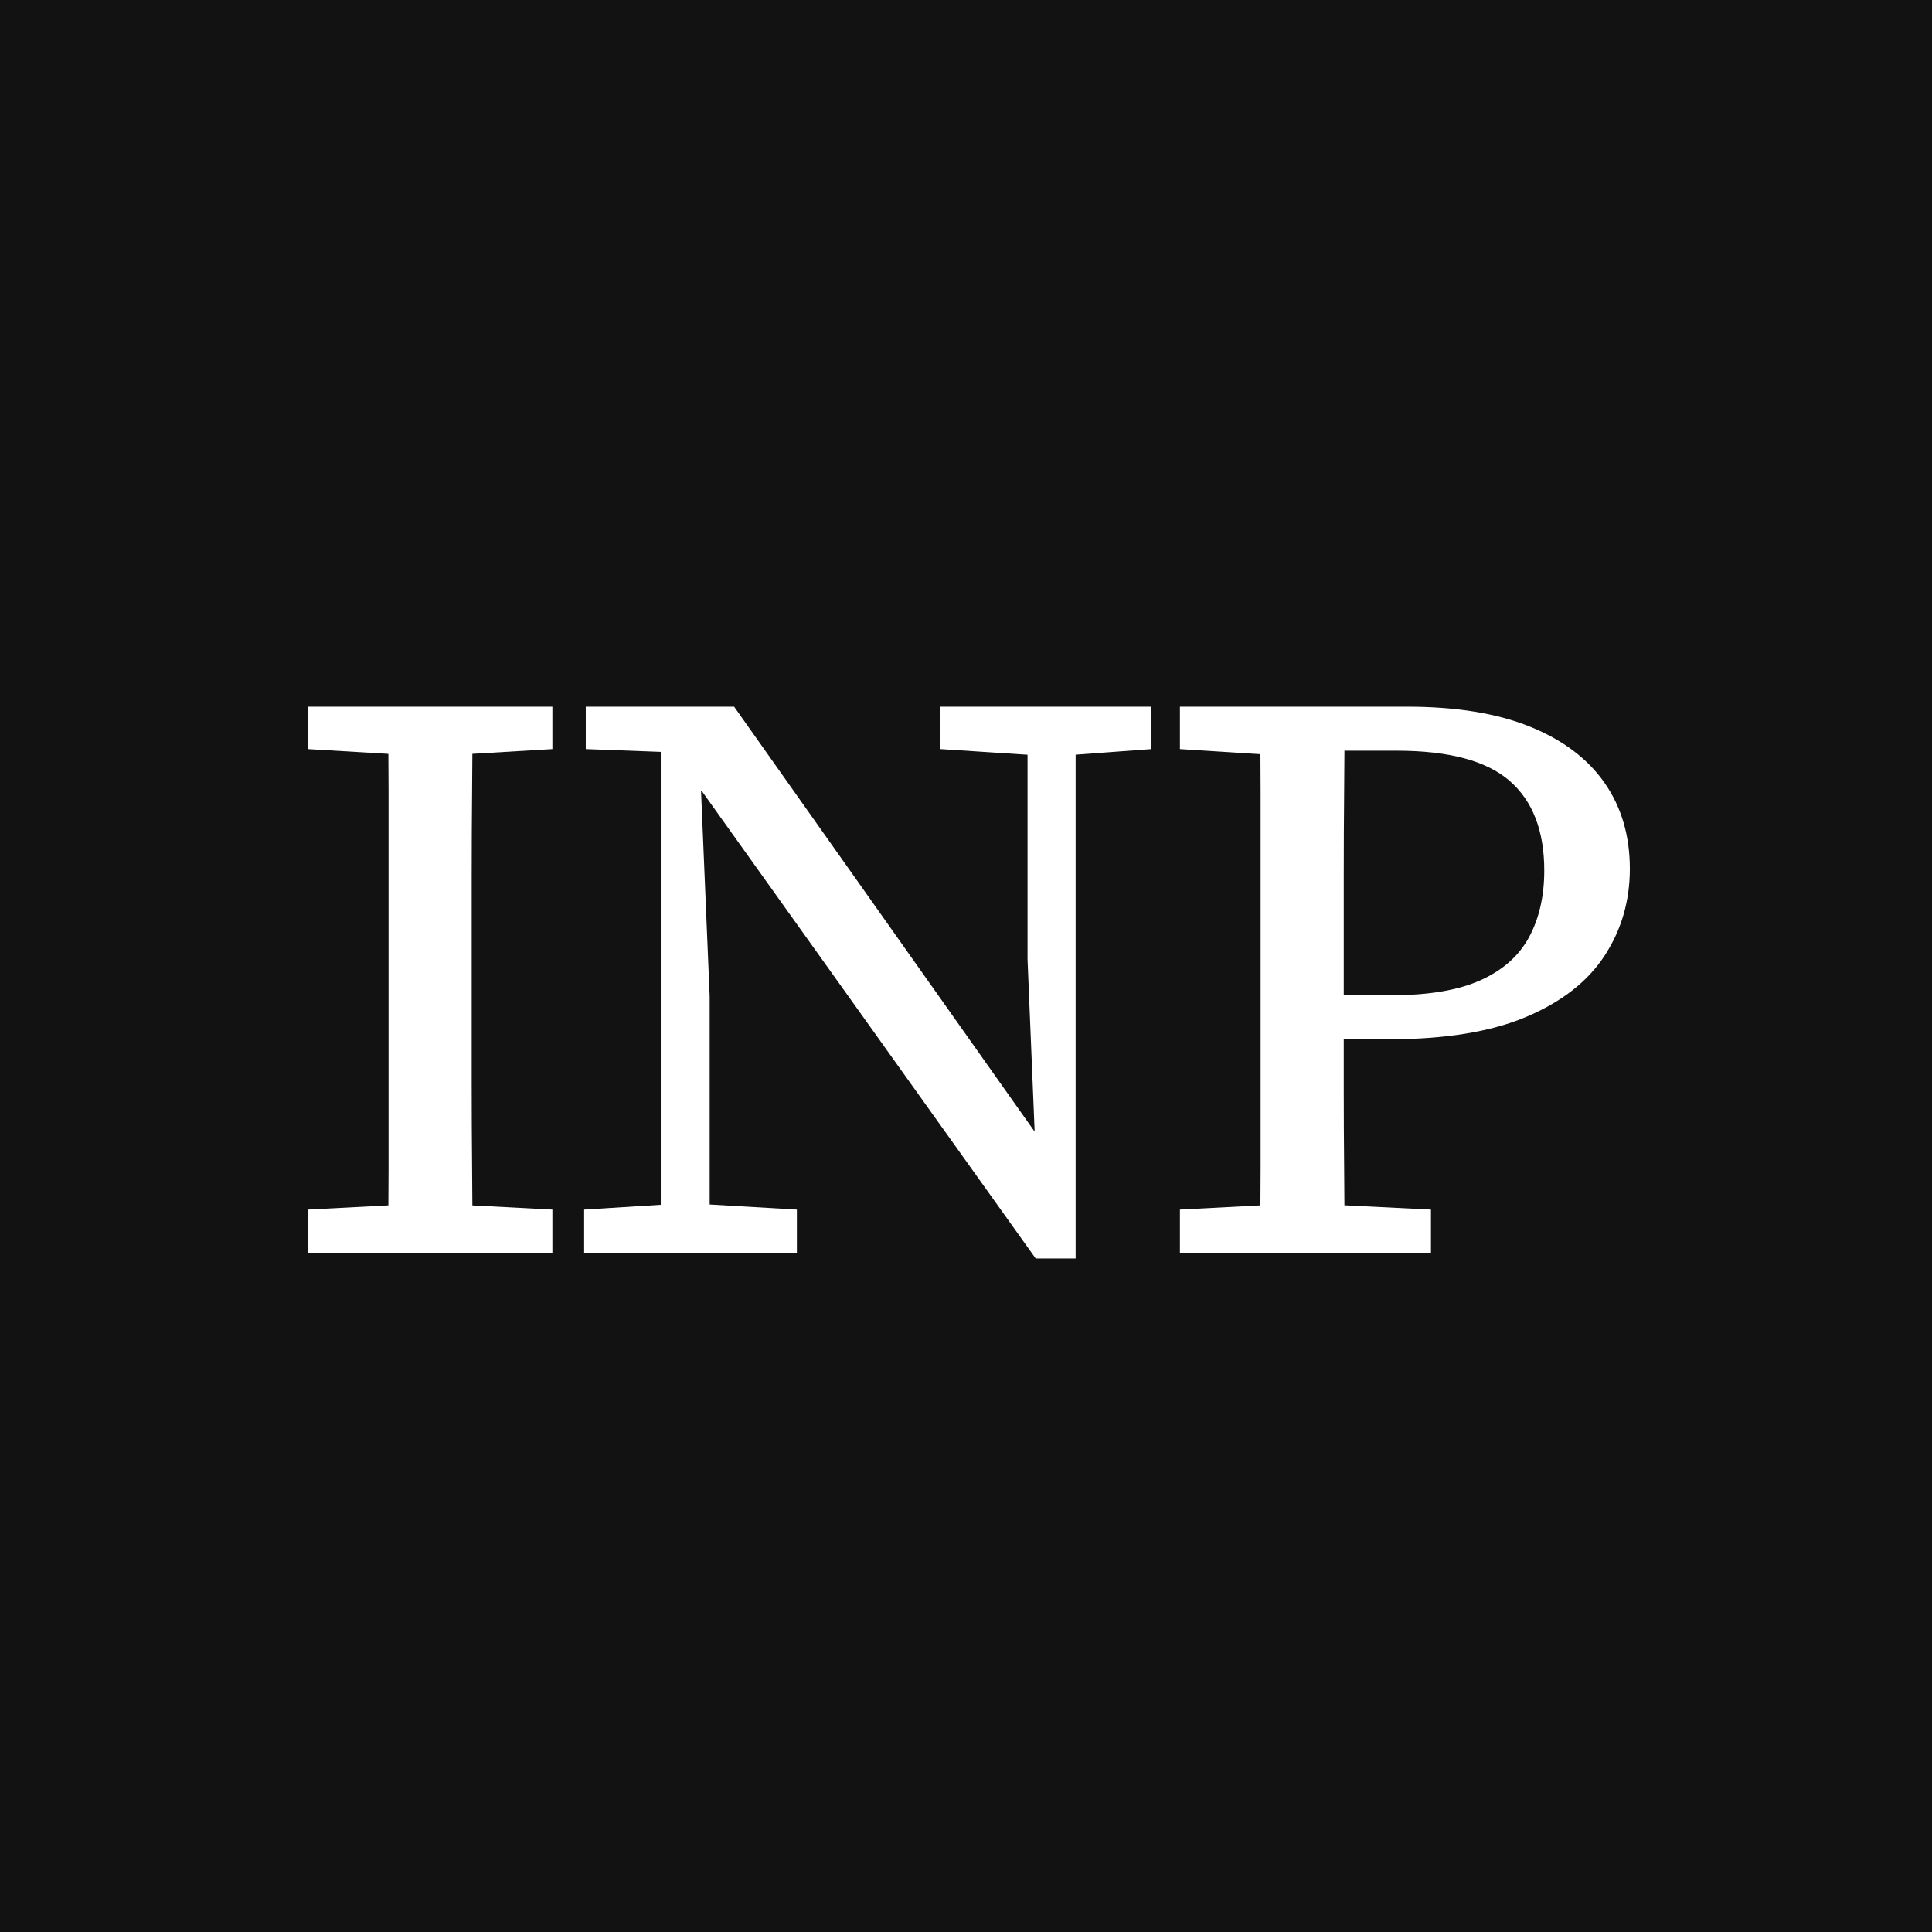
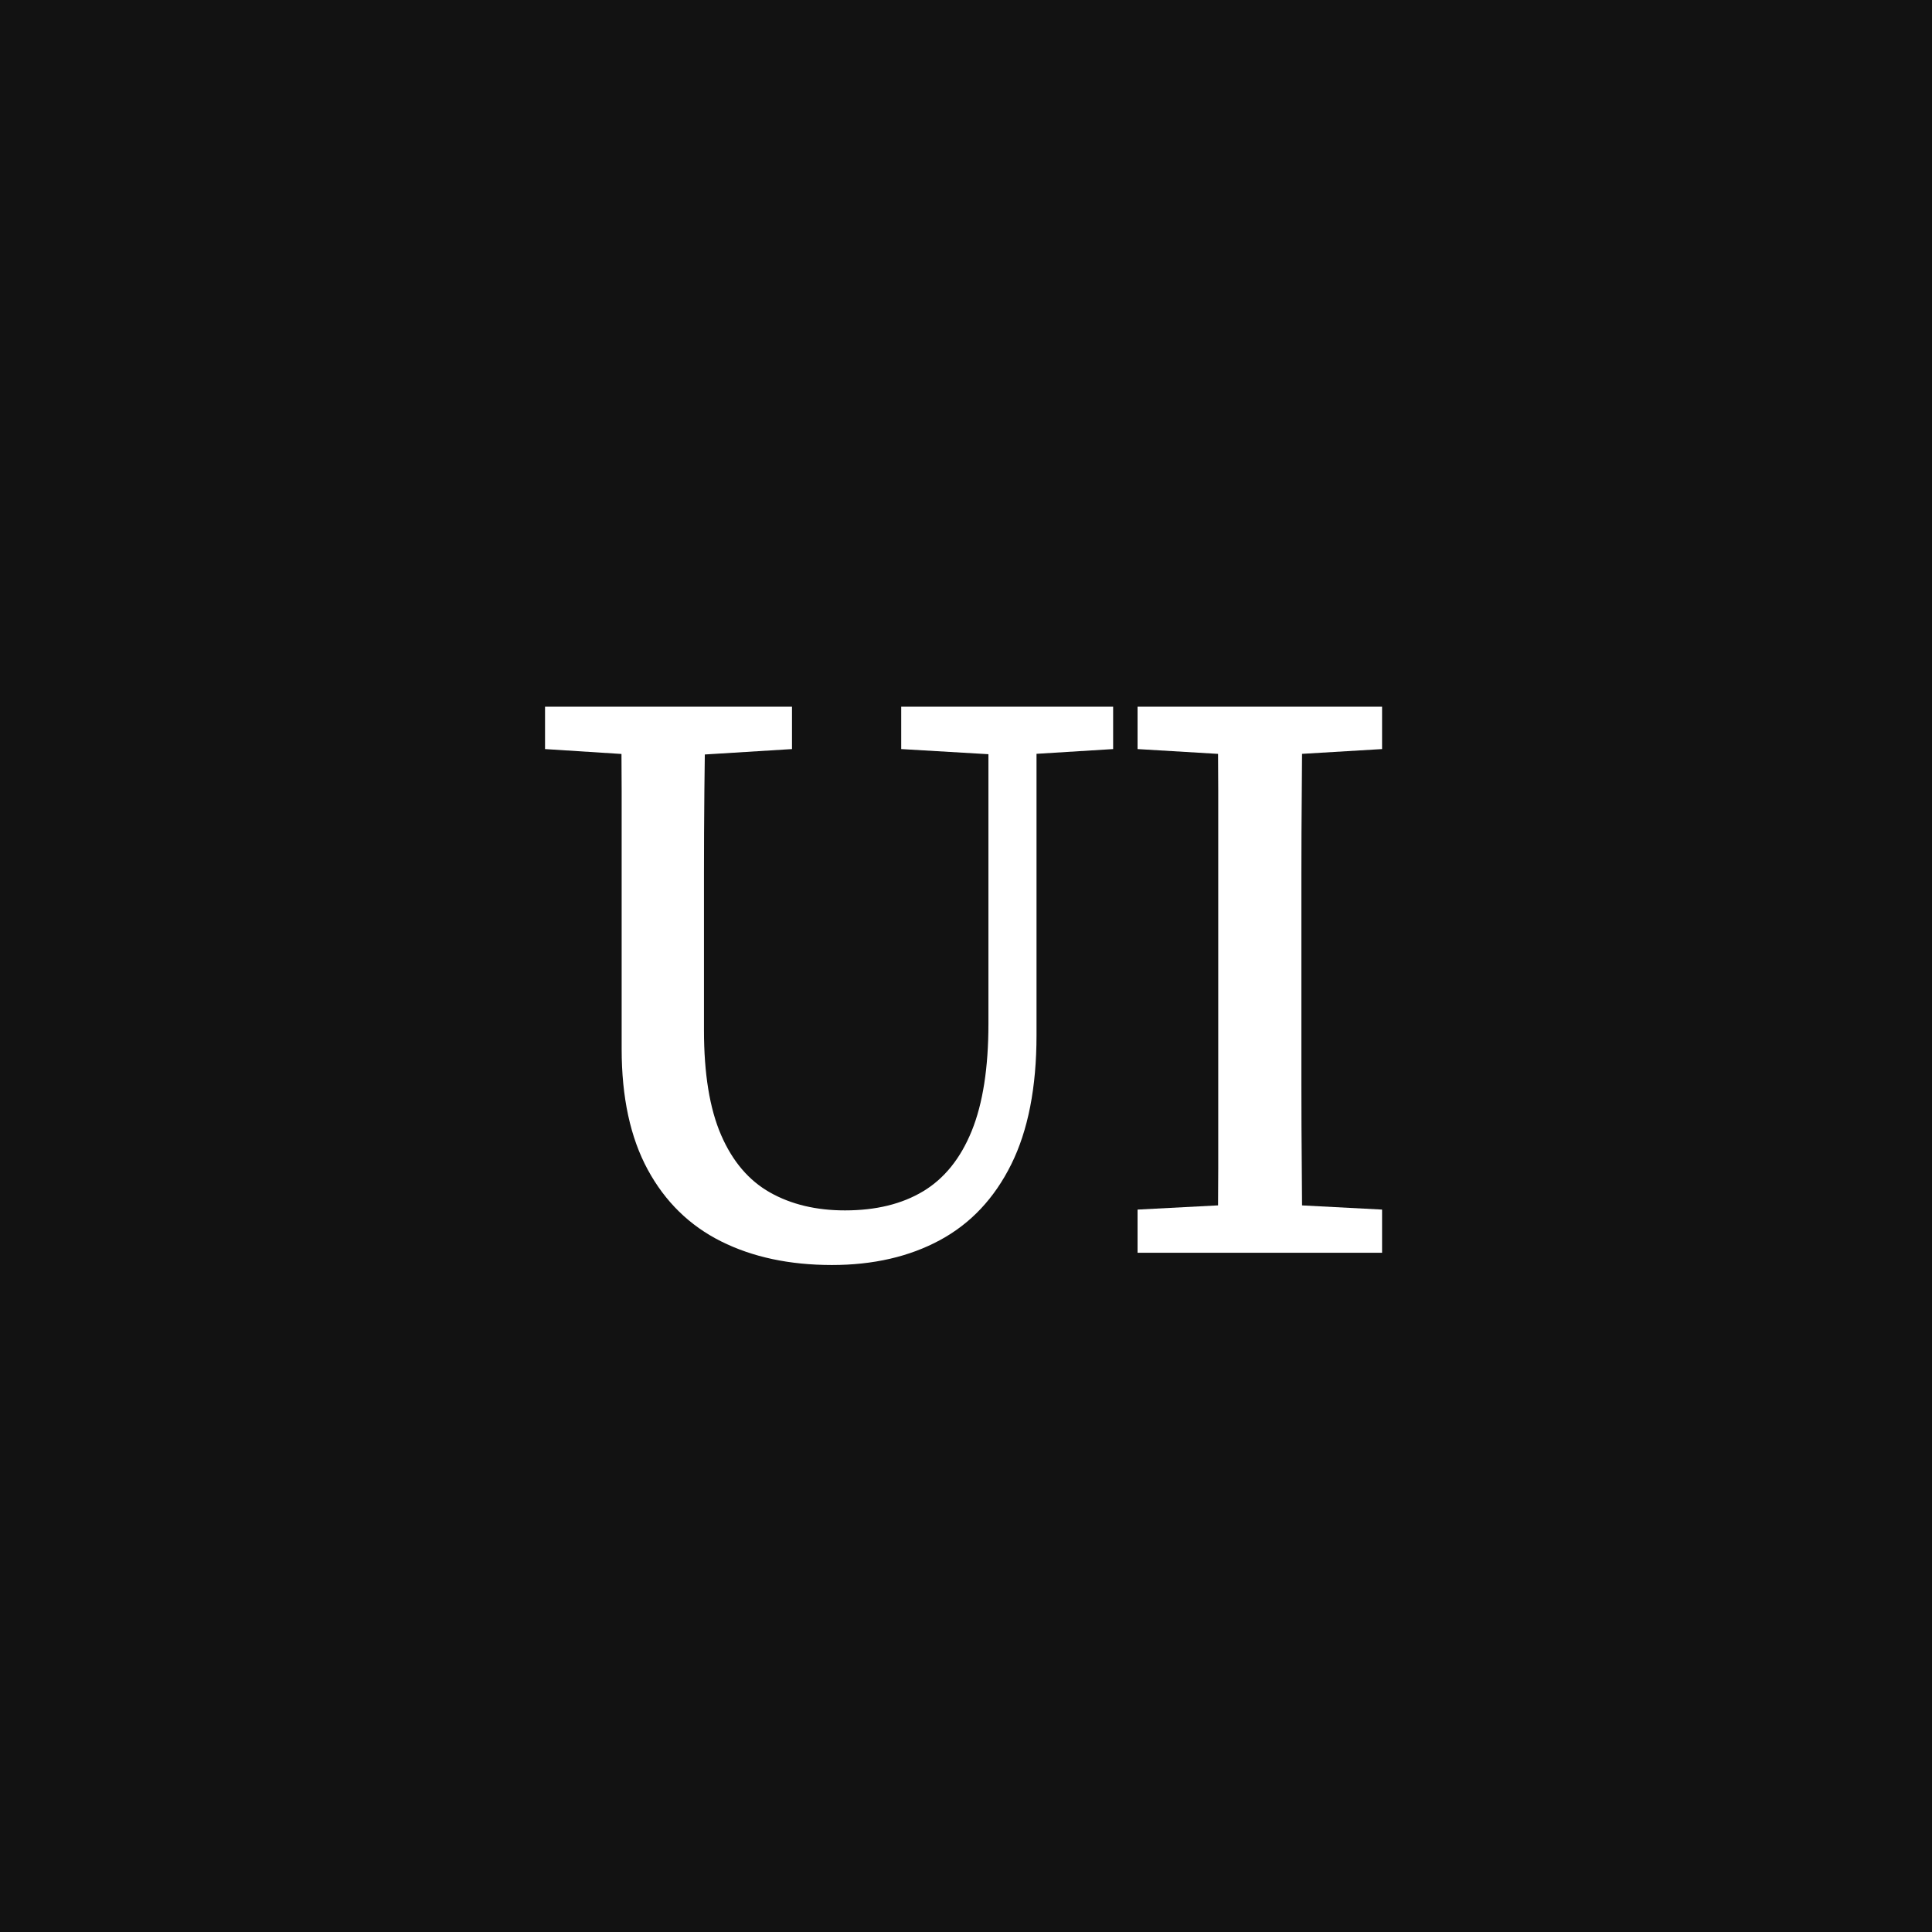
- <svg xmlns="http://www.w3.org/2000/svg" width="128" height="128" viewBox="0 0 128 128" role="img" aria-label="INP — India News Project">
+ <svg xmlns="http://www.w3.org/2000/svg" width="128" height="128" viewBox="0 0 128 128" role="img" aria-label="UI — Unfiltered India">
  <rect width="128" height="128" fill="#121212" />
-   <path d="M38 0V53L172 60H204L338 53V0ZM136 0Q137 52 137.0 103.5Q137 155 137.0 207.0Q137 259 137 311V360Q137 411 137.0 463.0Q137 515 137.0 567.0Q137 619 136 670H240Q240 619 239.5 567.5Q239 516 239.0 464.0Q239 412 239 360V311Q239 260 239.0 207.5Q239 155 239.5 103.5Q240 52 240 0ZM38 618V670H338V618L204 610H172Z" transform="translate(18.345 83) scale(0.054 -0.054)" fill="#fff" />
-   <path d="M38 0V53L150 60H179L299 53V0ZM132 0V648H178L192 315V0ZM475 618V670H734V618L626 610H598ZM592 -7 182 567H164L147 614L40 618V670H222L594 144L591 142L582 360V670H641V-7Z" transform="translate(36.649 83) scale(0.054 -0.054)" fill="#fff" />
-   <path d="M38 0V53L172 60H205L346 53V0ZM136 0Q137 52 137.0 103.5Q137 155 137.0 207.0Q137 259 137 311V360Q137 412 137.0 463.5Q137 515 137.0 567.0Q137 619 136 670H240Q240 619 239.5 567.5Q239 516 239.0 464.0Q239 412 239 360V296Q239 249 239.0 200.5Q239 152 239.5 102.0Q240 52 240 0ZM191 262V316H298Q366 316 407.0 334.5Q448 353 466.5 387.5Q485 422 485 469Q485 542 442.5 579.0Q400 616 304 616H199V670H317Q407 670 467.5 645.5Q528 621 559.0 576.5Q590 532 590 471Q590 412 559.0 364.5Q528 317 463.0 289.5Q398 262 295 262ZM38 618V670H177V610H164Z" transform="translate(76.121 83) scale(0.054 -0.054)" fill="#fff" />
+   <path d="M384 -15Q306 -15 248.0 14.0Q190 43 158.0 102.0Q126 161 126 250V360Q126 412 126.0 463.5Q126 515 126.0 567.0Q126 619 125 670H229Q228 619 227.5 567.5Q227 516 227.0 464.5Q227 413 227 360V273Q227 193 248.0 144.5Q269 96 308.0 74.0Q347 52 400 52Q457 52 496.0 75.5Q535 99 555.5 149.5Q576 200 576 281V670H635V267Q635 171 604.0 108.5Q573 46 516.5 15.5Q460 -15 384 -15ZM32 618V670H335V618L206 610H157ZM469 618V670H729V618L616 611H588Z" transform="translate(34.382 83) scale(0.054 -0.054)" fill="#fff" />
+   <path d="M38 0V53L172 60H204L338 53V0ZM136 0Q137 52 137.0 103.5Q137 155 137.0 207.0Q137 259 137 311V360Q137 411 137.0 463.0Q137 515 137.0 567.0Q137 619 136 670H240Q240 619 239.5 567.5Q239 516 239.0 464.0Q239 412 239 360V311Q239 260 239.0 207.5Q239 155 239.5 103.5Q240 52 240 0ZM38 618V670H338V618L204 610H172Z" transform="translate(73.314 83) scale(0.054 -0.054)" fill="#fff" />
</svg>
